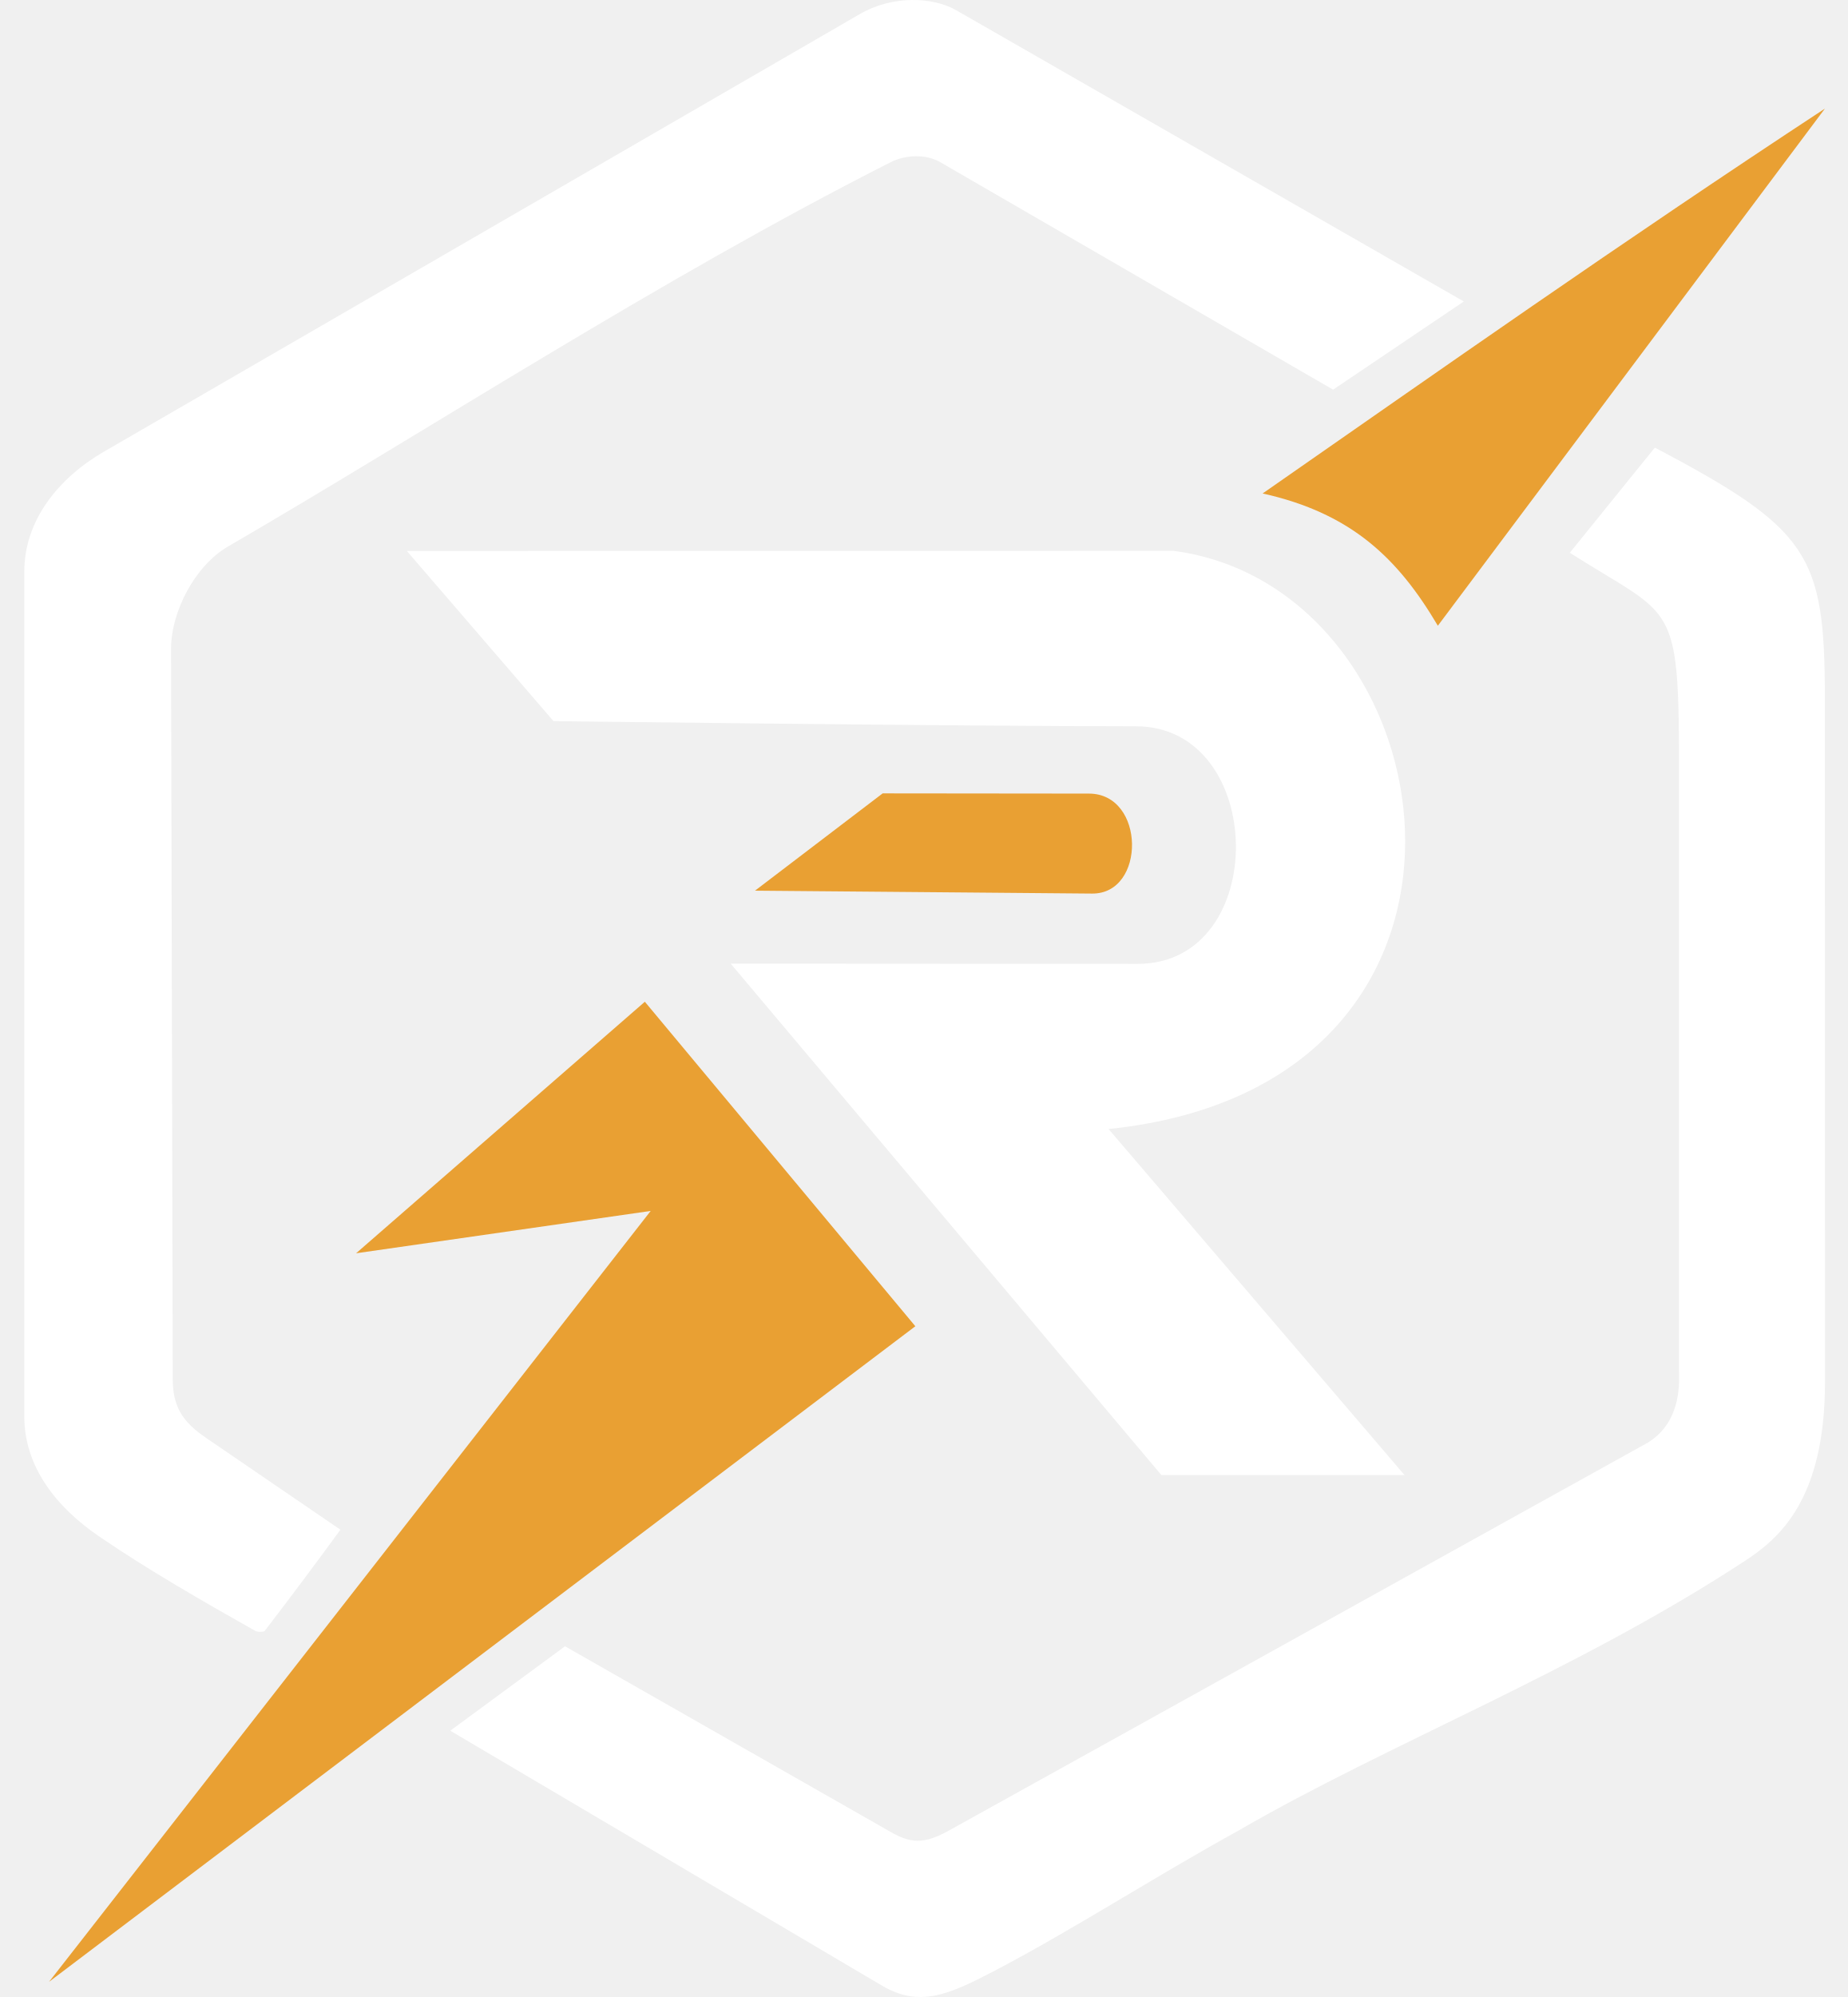
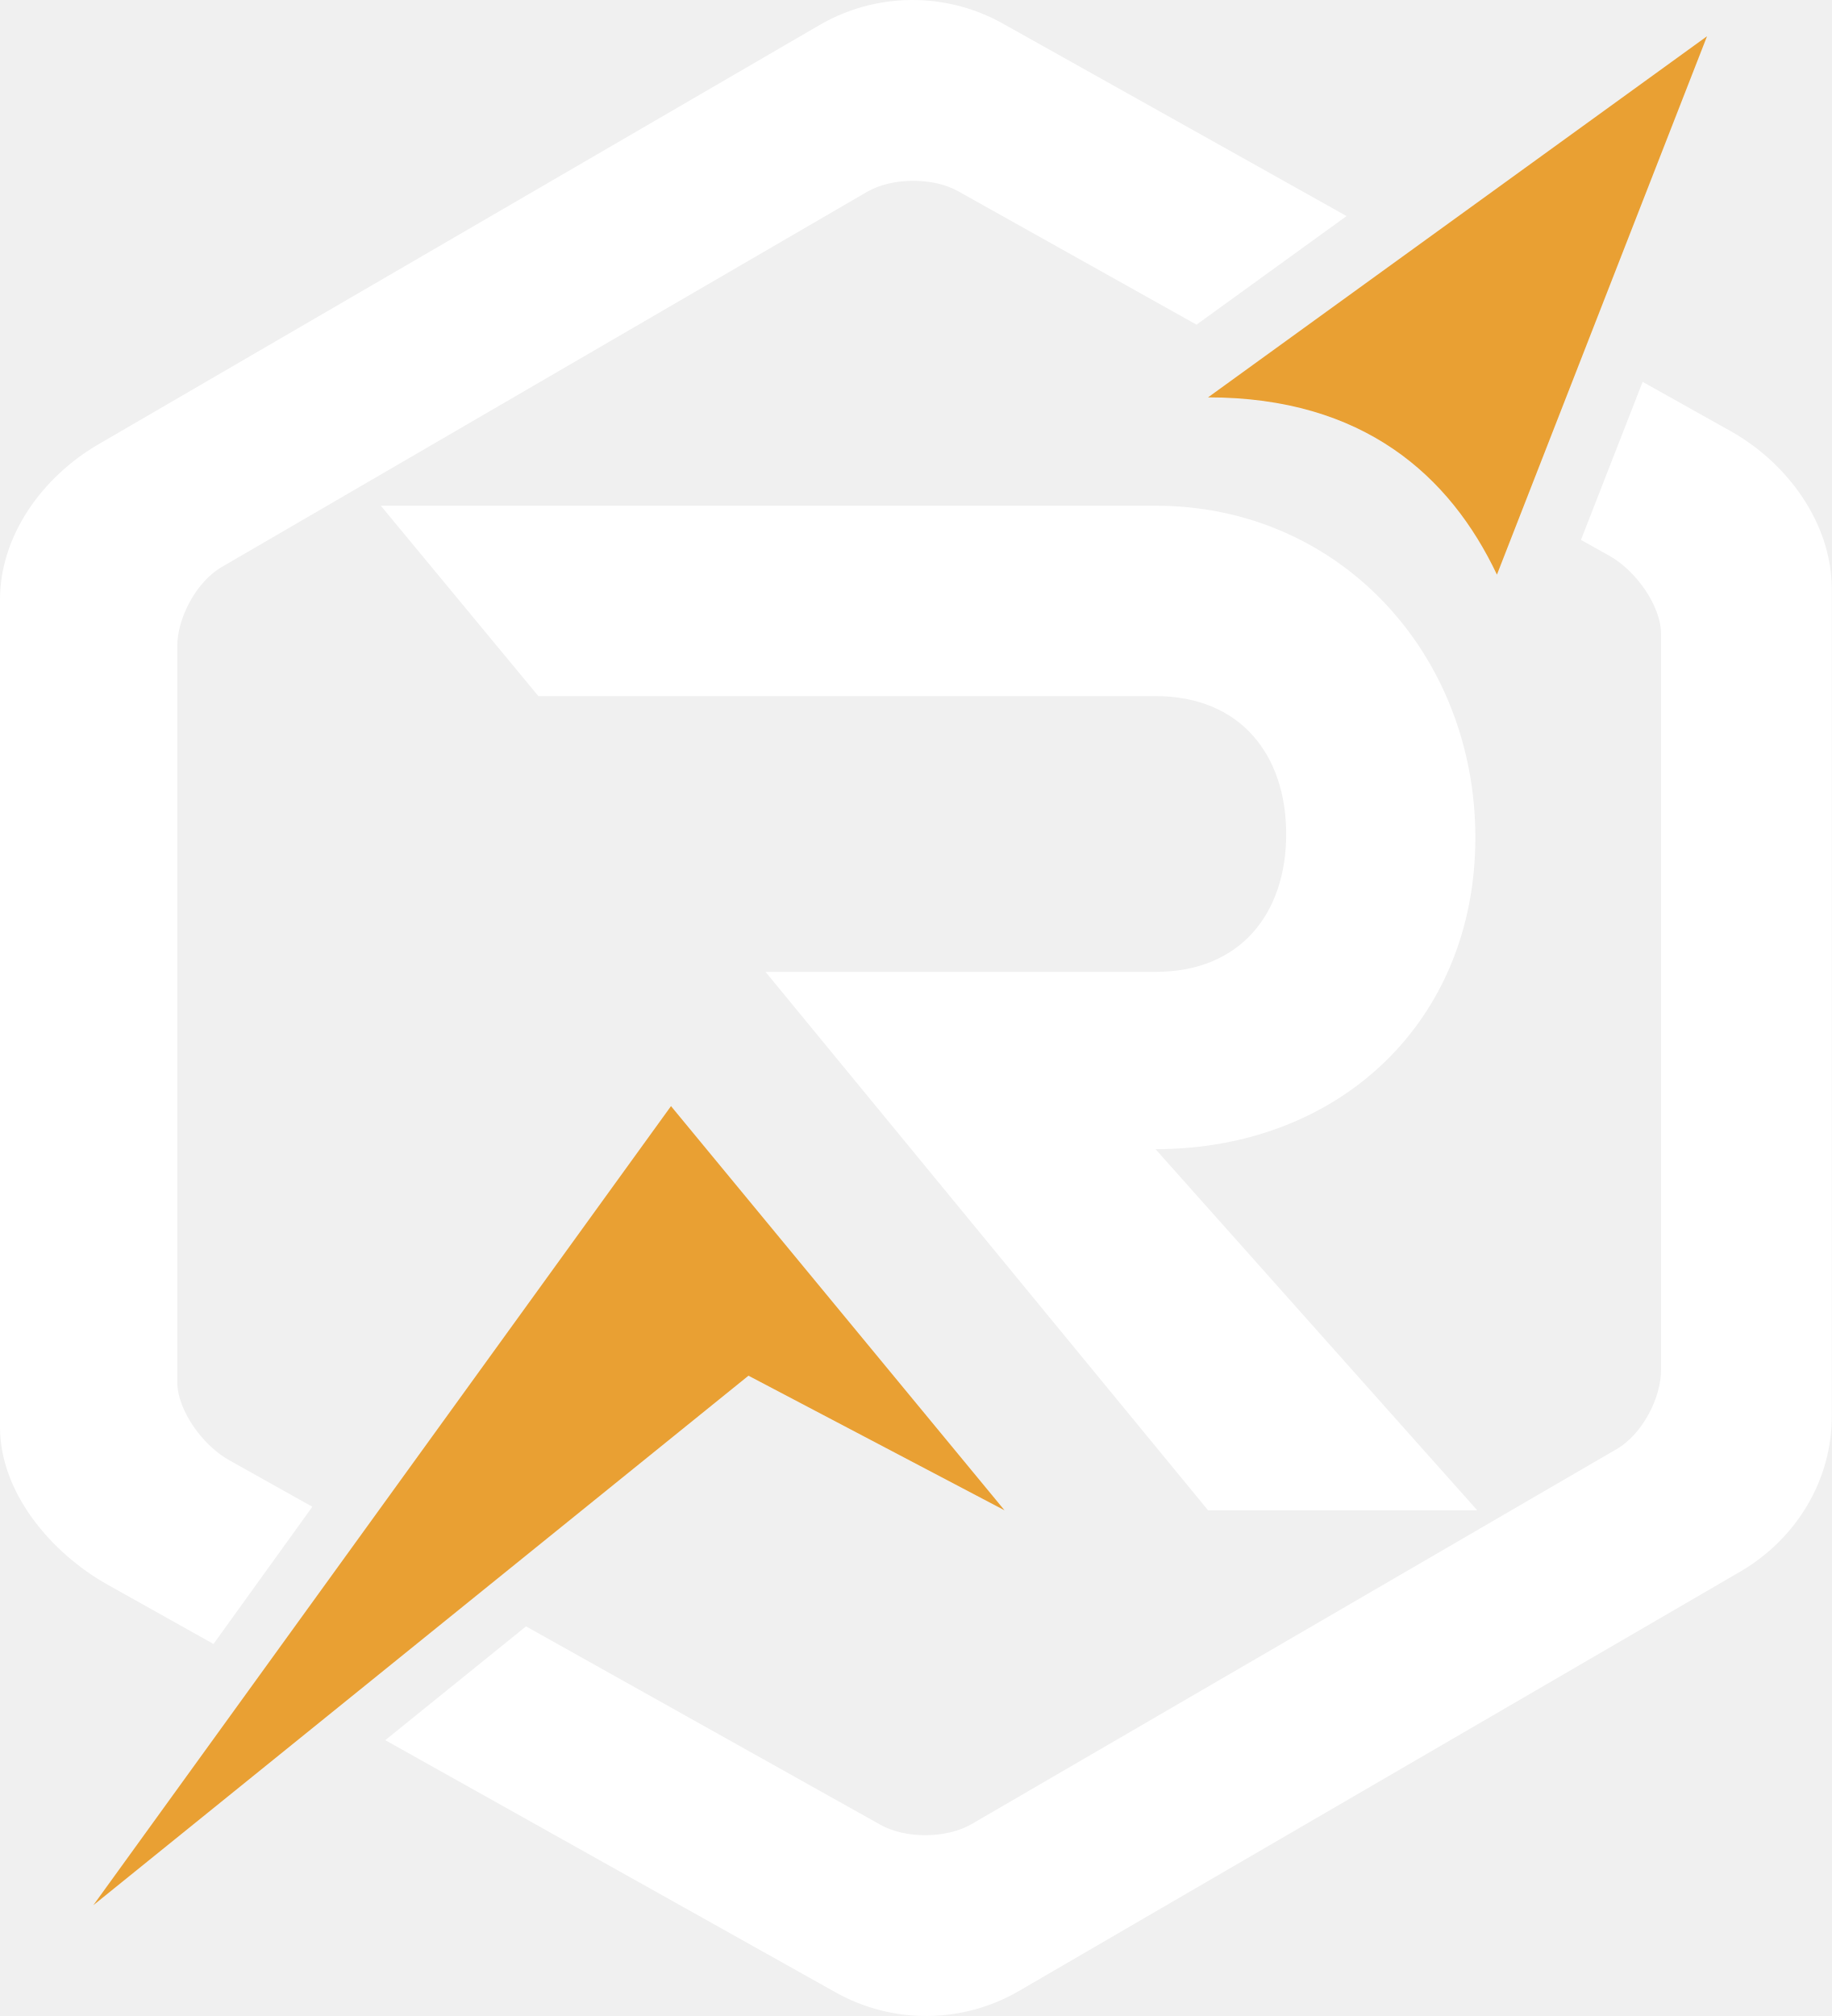
- <svg xmlns="http://www.w3.org/2000/svg" version="1.1" viewBox="780 1100 1520 1642.189" style="clip-rule:evenodd;fill-rule:evenodd;image-rendering:optimizeQuality;shape-rendering:geometricPrecision;text-rendering:geometricPrecision" id="svg193">
-   <defs id="defs197" />
-   <g id="g135" transform="translate(-19,-27.57812)">
-     <path style="opacity:1" fill="#ffffff" d="m 1585.5,1136 417.5,239.5 -107.5,72.5 -323,-187 c -11.939,-6.912 -28.684,-6.237 -41,0 -189.606,96.017 -383.081,221.989 -545,316 -26.907,15.622 -46.872,53.345 -46.801,84.326 l 1.376,600.173 c 0.053,23.223 8.378,35.488 27.425,48.501 l 110.5,75.5 c -20.46,28.07 -41.29,55.9 -62.5,83.5 -2.33,0.67 -4.67,0.67 -7,0 -43.727,-24.71 -87.426,-49.657 -129,-78 -34.612,-23.597 -61.5,-56.848 -61.5,-98.5 v -695 c 0,-42.365 28.557,-77.118 65.5,-98.5 l 622,-360 c 26.35,-15.251 59.524,-14.172 79,-3 z" id="path133" />
+ <svg xmlns="http://www.w3.org/2000/svg" version="1.1" viewBox="800 1100 1395.008 1535.184" style="clip-rule:evenodd;fill-rule:evenodd;image-rendering:optimizeQuality;shape-rendering:geometricPrecision;text-rendering:geometricPrecision" id="svg193" width="1395.008" height="1535.184">
+   <defs id="defs197">
+     </defs>
+   <g id="g2" transform="translate(-3.9659318e-6,-2.7349443e-5)">
+     <path id="path189" d="m 1565.004,2250.093 -195,-102.5 -498.929,403.23 439.929,-608.514 z" style="fill:#e9a033;fill-opacity:1" />
+     <path fill="#ffffff" d="m 1680.004,1485.093 c 140,0 243.569,112.722 243.569,252.722 0,140 -103.568,237.277 -243.569,237.277 l 245,275 h -205 l -337,-410 h 297 c 65,0 99.5,-44.912 99.5,-104.912 0,-60 -34.5,-105.088 -99.5,-105.088 l -470,-4e-4 -120,-145 z" id="path145" style="clip-rule:evenodd;fill:#ffffff;fill-opacity:1;fill-rule:evenodd;stroke-width:1;image-rendering:optimizeQuality;shape-rendering:geometricPrecision;text-rendering:geometricPrecision" />
+     <path id="path44" style="fill:#e9a033;fill-opacity:1;stroke-width:0.93" d="m 2100.004,1127.592 -380,275 c 118.396,0 184.397,59.811 220,135 z" />
+     <path id="path50" style="fill:#ffffff;fill-opacity:1;stroke:#ff4343;stroke-width:0;stroke-opacity:1" d="m 2003.998,1511.126 c 7.276,4.073 14.552,8.146 21.828,12.219 19.277,10.79 38.959,37.158 39.178,59.248 v 560 c 0.181,22.091 -14.519,49.659 -33.617,60.762 -163.794,95.221 -327.589,190.441 -491.383,285.662 -19.098,11.103 -50.208,11.357 -69.484,0.566 -89.974,-50.364 -179.948,-100.729 -269.922,-151.094 -35.734,28.881 -71.466,57.764 -107.199,86.644 l 343.156,192.15 c 43.326,24.26 96.456,23.834 139.377,-1.119 l 549.311,-319.352 c 42.921,-24.953 70.167,-70.007 69.762,-119.221 v -630 c -0.405,-49.214 -33.576,-94.947 -76.902,-119.207 l -67.143,-37.598 c -15.653,40.112 -31.308,80.225 -46.961,120.338 z" />
+     <path id="path54" style="fill:#ffffff;fill-opacity:1;stroke:#ff4343;stroke-width:0;stroke-opacity:1" d="M 1825.486,1264.534 1563.615,1117.899 c -21.288,-11.92 -45.376,-18.091 -69.842,-17.895 -24.466,0.196 -48.448,6.754 -69.537,19.014 l -549.309,319.351 c -42.922,24.953 -75.328,70.009 -74.924,119.223 v 630 c 0.404,49.213 38.737,94.944 82.062,119.205 l 80.529,45.094 c 25.09,-34.832 50.18,-69.665 75.269,-104.496 -21.174,-11.853 -42.349,-23.706 -63.523,-35.559 -19.277,-10.79 -39.157,-37.153 -39.338,-59.244 v -560 c -0.181,-22.091 14.681,-49.663 33.779,-60.766 163.794,-95.221 327.587,-190.441 491.381,-285.662 9.549,-5.551 22.101,-8.39 34.676,-8.492 12.574,-0.102 25.172,2.53 34.811,7.926 60.521,33.878 121.043,67.756 181.564,101.635 38.091,-27.566 76.181,-55.133 114.272,-82.699 z" />
  </g>
-   <path fill="#e9a033" d="m 2281.022,1189.298 c -168.149,110.39 -318.862,216.577 -462.5,316.497 73.366,16.33 111.526,53.616 144.132,108.768 z" id="path137" style="stroke-width:0.93" />
-   <g id="g143" transform="translate(-19,-27.57812)">
-     <path style="opacity:1" fill="#ffffff" d="M 2160.134,1495.668 C 2287.282,1562.667 2299.683,1583.759 2300,1700 l 0.092,563.971 c 0.016,96.544 -37.502,128.574 -65.592,146.99 -139.11,91.203 -292.916,150.106 -417,222.039 -70.264,38.742 -137.382,82.341 -201.809,115.911 -36.756,19.152 -60.626,29.564 -91.241,11.49 l -355.079,-209.615 94.377,-69.416 c 0,0 178.501,101.753 267.752,152.63 16.42,9.36 26.812,10.096 46,0 l 576.801,-320.067 c 28.922,-17.765 25.697,-51.938 25.697,-59.996 L 2180,1740 c -0.79,-118.856 -8.361,-106.175 -89.815,-157.862 z" id="path141" />
-   </g>
-   <path fill="#ffffff" d="m 1745.25,1552.996 c 230,30 295.75,439.426 -53.421,475.429 l 243.421,284.571 h -200 L 1381,1892.422 l 334.684,0.192 c 109.567,0.063 106.558,-195.305 -1.351,-195.368 -148.987,-0.087 -479.082,-4.25 -479.082,-4.25 L 1114.624,1553.056 c 215.498,-0.019 437.694,-0.042 630.626,-0.06 z" id="path145" style="clip-rule:evenodd;fill:#ffffff;fill-opacity:1;fill-rule:evenodd;stroke-width:1;image-rendering:optimizeQuality;shape-rendering:geometricPrecision;text-rendering:geometricPrecision" />
-   <path id="path189" d="m 1532.881,2190.608 -712.544,539.107 494.862,-633.928 -242.317,34.821 237.515,-206.847 z" style="fill:#e9a033;fill-opacity:1" />
-   <path id="rect68747" style="fill:#e9a033;stroke-width:0.677" d="m 1506,1752.422 169.656,0.171 c 46.613,0.047 47.031,82.604 2.595,82.221 L 1401,1832.422 Z" />
</svg>
